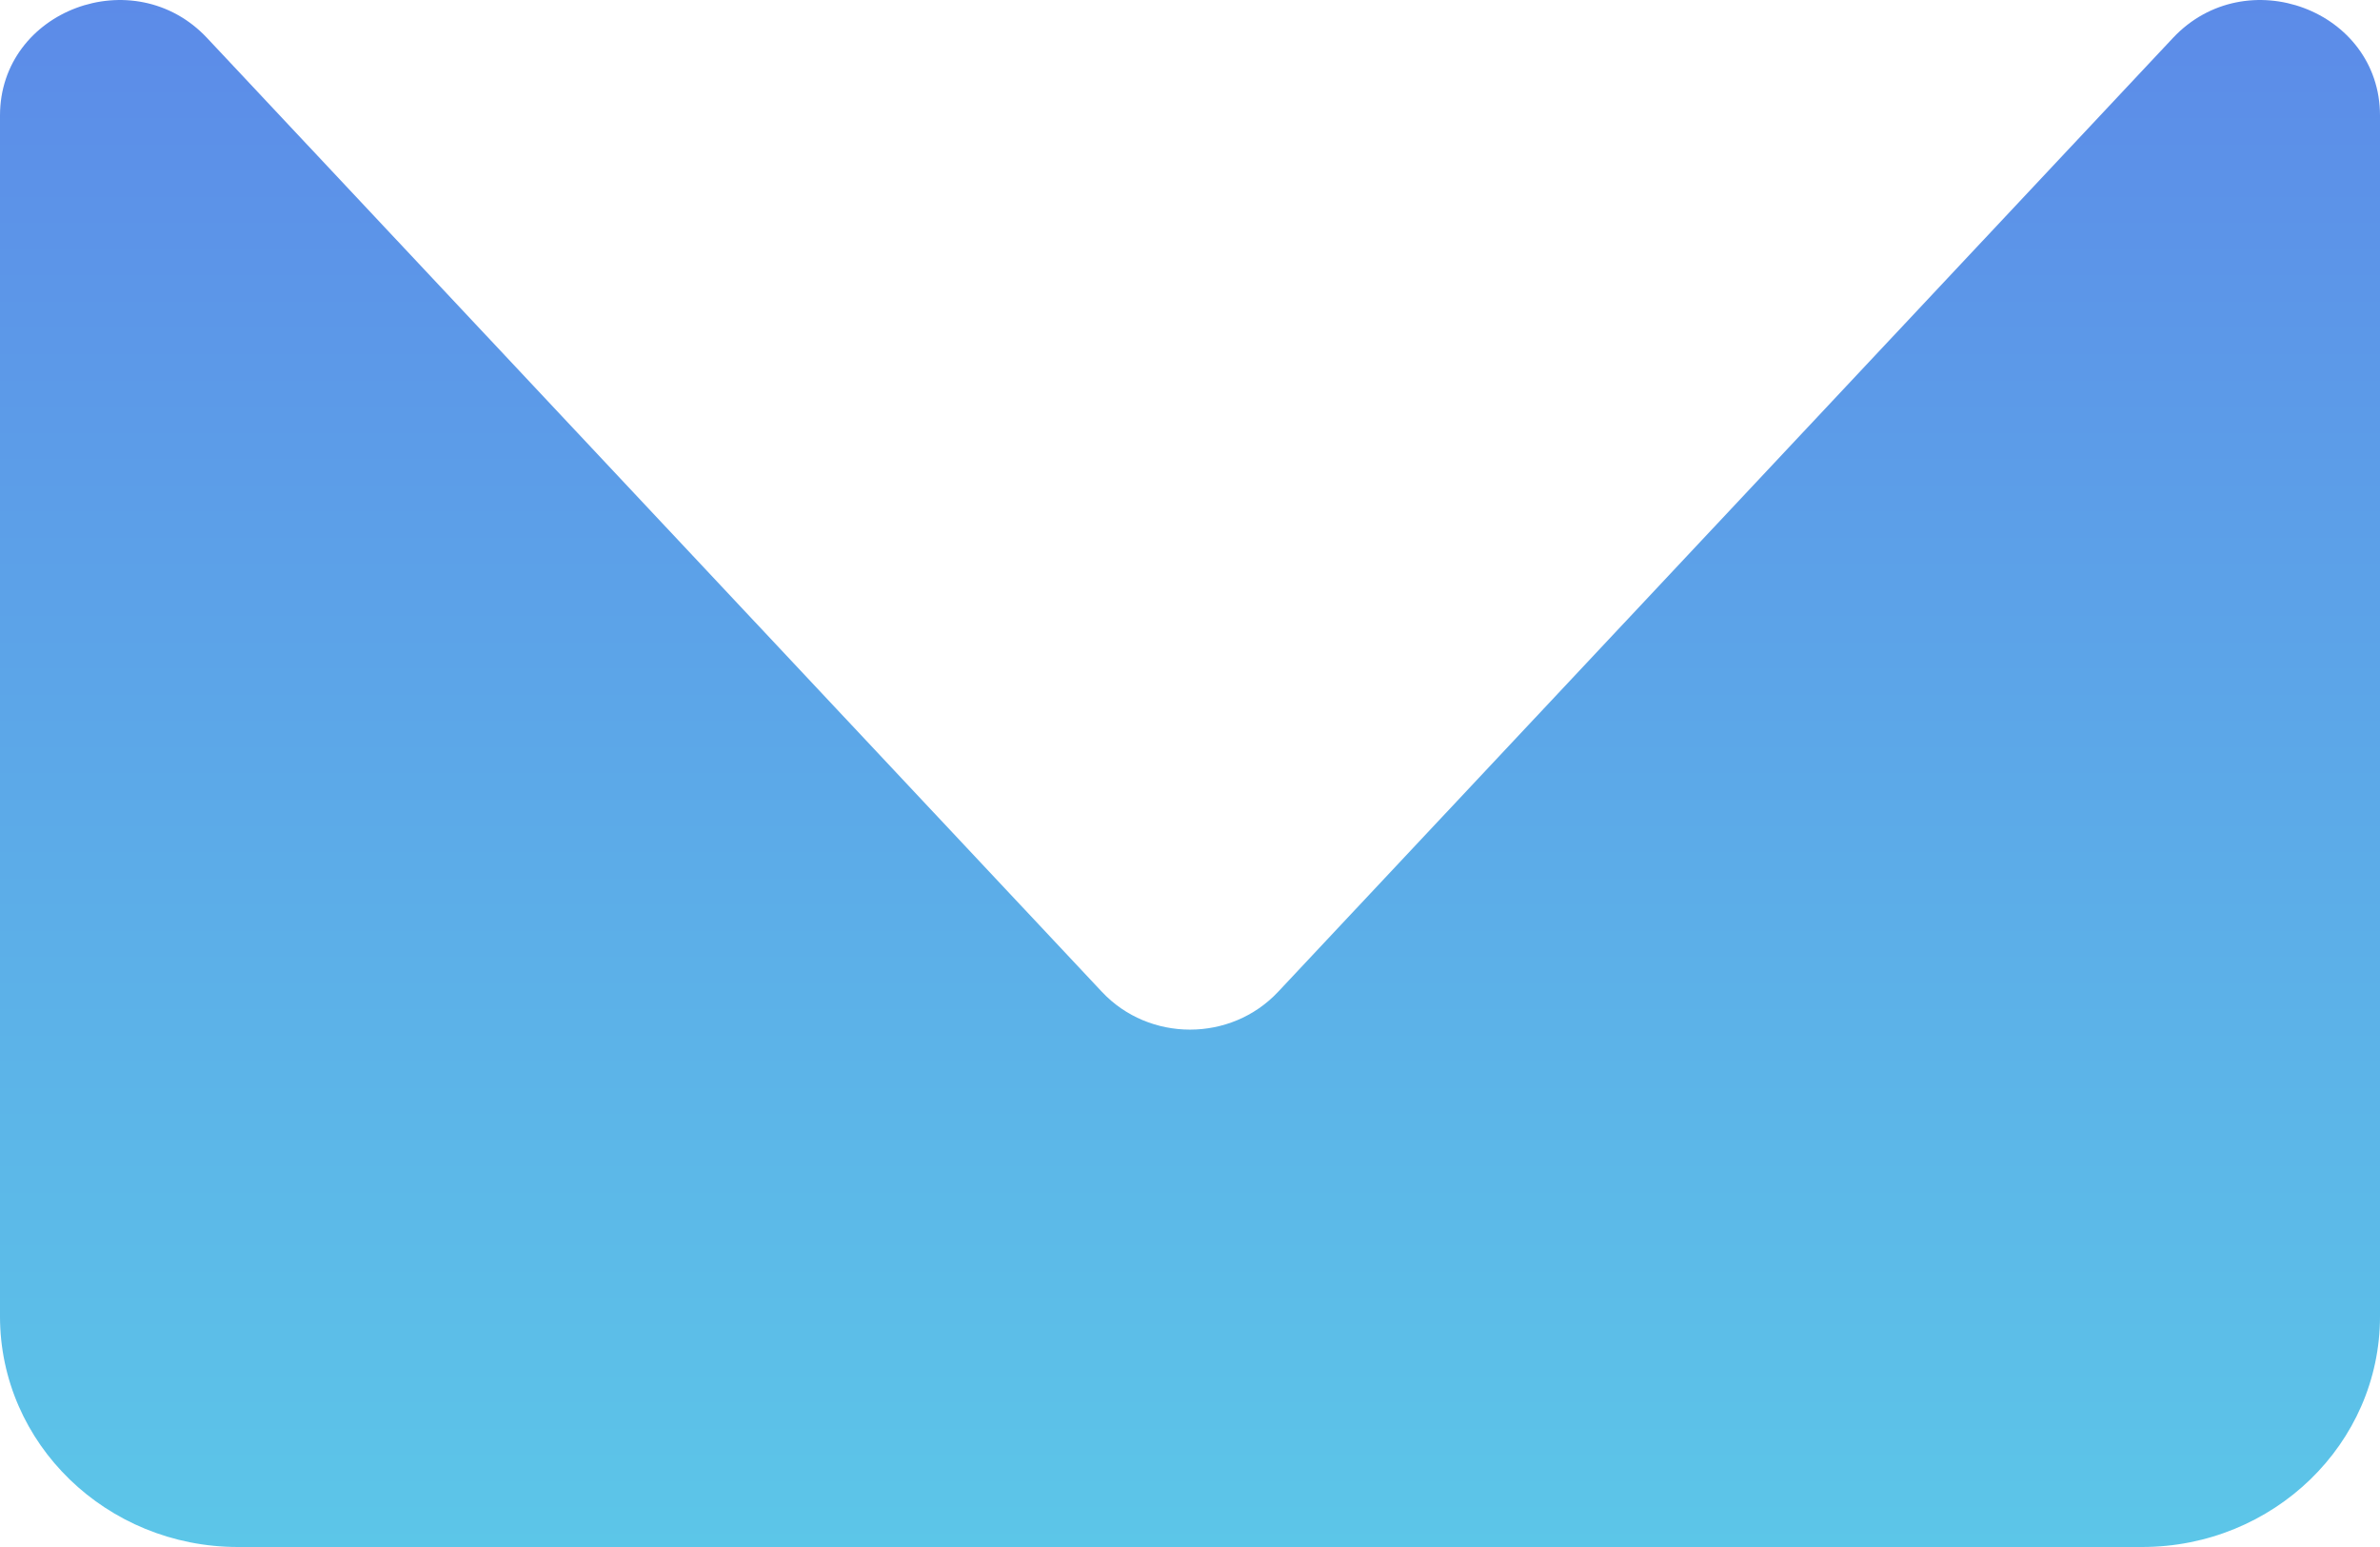
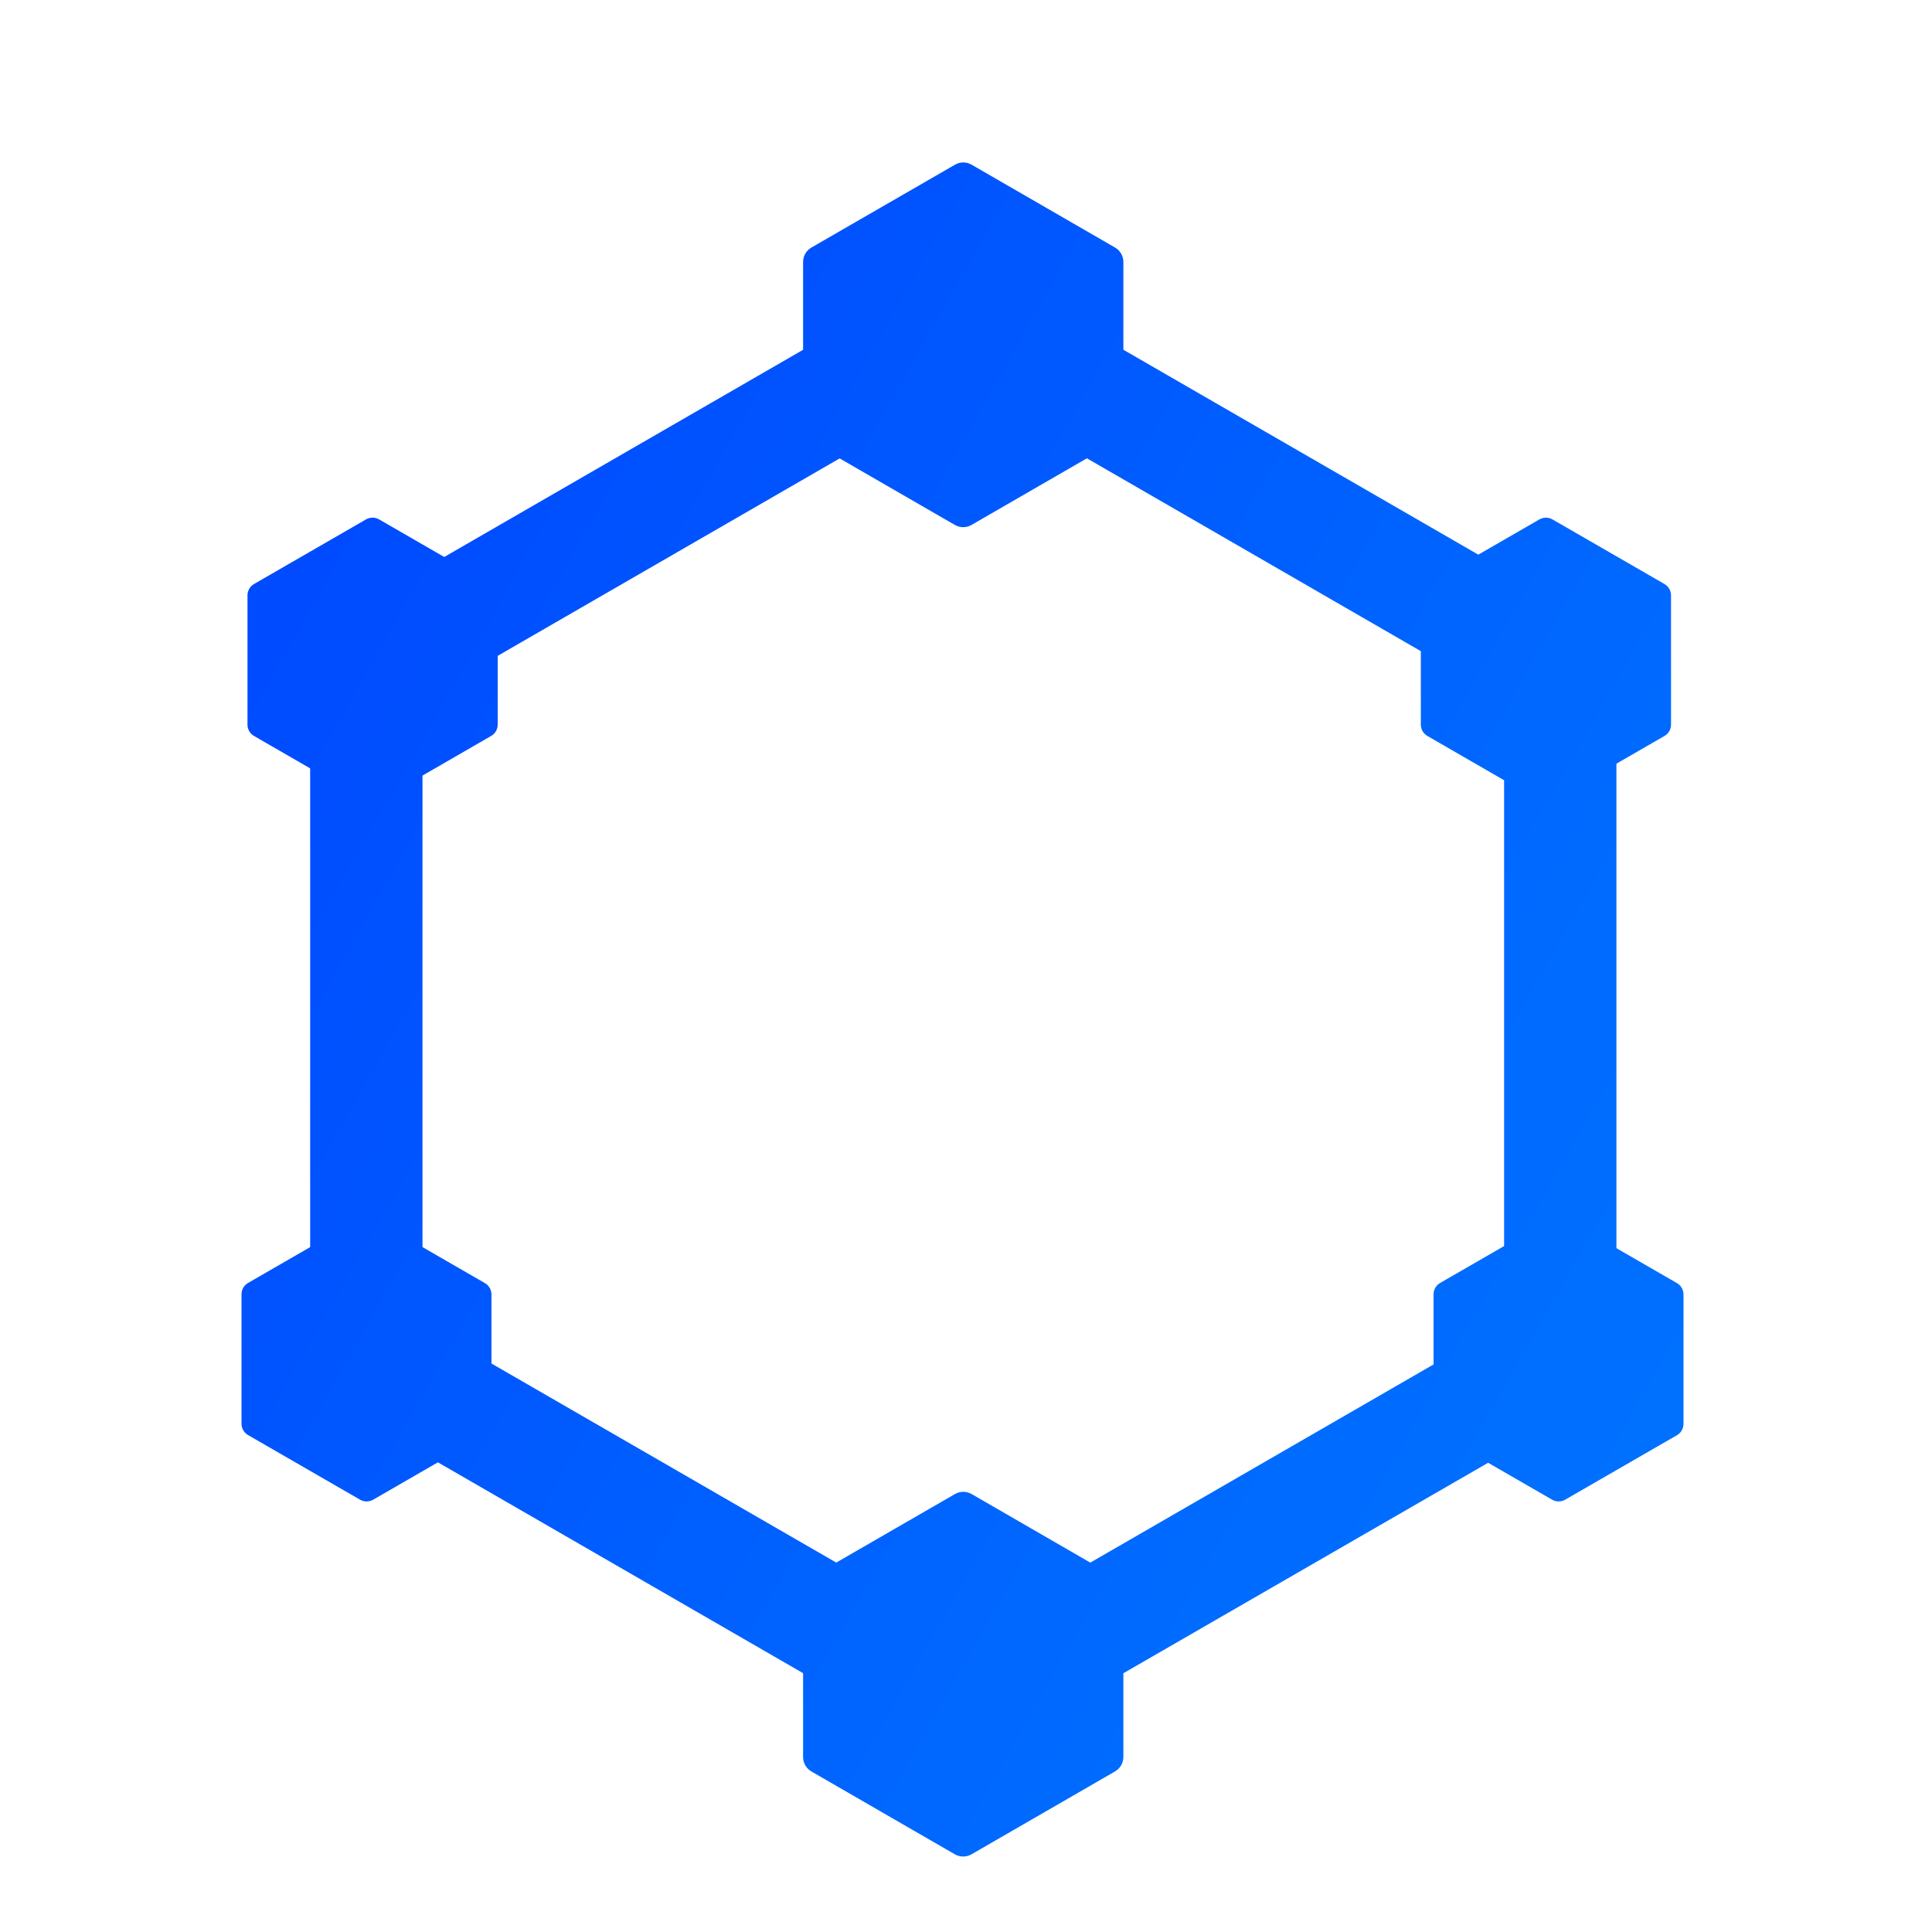
- <svg xmlns="http://www.w3.org/2000/svg" width="40" height="26" viewBox="0 0 40 26" fill="none">
-   <path d="M0 1.942C0 0.171 2.25 -0.672 3.48 0.638L18.52 16.67C19.314 17.516 20.686 17.516 21.48 16.67L36.52 0.638C37.75 -0.672 40 0.171 40 1.942V22.124C40 24.265 38.209 26 36 26H4C1.791 26 0 24.265 0 22.124V1.942Z" fill="url(#paint0_linear)" />
+ <svg xmlns="http://www.w3.org/2000/svg" xmlns:xlink="http://www.w3.org/1999/xlink" viewBox="0 0 500 500">
  <defs>
-     <linearGradient id="paint0_linear" x1="20" y1="0" x2="20" y2="26" gradientUnits="userSpaceOnUse">
-       <stop stop-color="#5C8BE8" />
-       <stop offset="1" stop-color="#5CC6E8" />
+     <style>.cls-1{fill:none;}.cls-2{fill:url(#linear-gradient);}.cls-3{fill:url(#linear-gradient-2);}.cls-4{fill:url(#linear-gradient-3);}.cls-5{fill:url(#linear-gradient-4);}.cls-6{fill:url(#linear-gradient-5);}.cls-7{fill:url(#linear-gradient-6);}.cls-8{fill:url(#linear-gradient-7);}</style>
+     <linearGradient id="linear-gradient" x1="-94.86" y1="66.58" x2="785.37" y2="565.81" gradientUnits="userSpaceOnUse">
+       <stop offset="0" stop-color="#0036ff" />
+       <stop offset="0.2" stop-color="#004cff" />
+       <stop offset="0.52" stop-color="#006bff" />
+       <stop offset="0.8" stop-color="#007dff" />
+       <stop offset="1" stop-color="#0084ff" />
    </linearGradient>
+     <linearGradient id="linear-gradient-2" x1="-26.58" y1="-67.23" x2="872.4" y2="442.64" xlink:href="#linear-gradient" />
+     <linearGradient id="linear-gradient-3" x1="-177.36" y1="191.29" x2="721.62" y2="701.16" xlink:href="#linear-gradient" />
+     <linearGradient id="linear-gradient-4" x1="-28.05" y1="-72.03" x2="870.93" y2="437.84" xlink:href="#linear-gradient" />
+     <linearGradient id="linear-gradient-5" x1="-106.6" y1="62.49" x2="792.38" y2="572.36" xlink:href="#linear-gradient" />
+     <linearGradient id="linear-gradient-6" x1="-97.06" y1="61.05" x2="801.92" y2="570.92" xlink:href="#linear-gradient" />
+     <linearGradient id="linear-gradient-7" x1="-176.71" y1="197.69" x2="722.27" y2="707.56" xlink:href="#linear-gradient" />
  </defs>
+   <g id="Layer_2" data-name="Layer 2">
+     <g id="Layer_1-2" data-name="Layer 1">
+       <rect class="cls-1" width="500" height="500" />
+       <path class="cls-2" d="M249.3,448.51a54.41,54.41,0,0,1-27.2-7.26L107.46,375.06A54.55,54.55,0,0,1,80.27,328V195.58a54.53,54.53,0,0,1,27.19-47.1L222.1,82.29a54.54,54.54,0,0,1,54.39,0l114.64,66.19a54.52,54.52,0,0,1,27.2,47.1V328a54.53,54.53,0,0,1-27.2,47.1L276.49,441.25A54.37,54.37,0,0,1,249.3,448.51Zm0-344.42a25.24,25.24,0,0,0-12.66,3.38L122,173.66a25.36,25.36,0,0,0-12.66,21.92V328A25.39,25.39,0,0,0,122,349.88l114.64,66.19a25.38,25.38,0,0,0,25.32,0L376.6,349.88A25.39,25.39,0,0,0,389.26,328V195.58a25.39,25.39,0,0,0-12.66-21.93L262,107.47A25.26,25.26,0,0,0,249.3,104.09Z" />
+       <path class="cls-3" d="M290.73,110.68V67.8a4.31,4.31,0,0,0-2.16-3.74L251.46,42.63a4.28,4.28,0,0,0-4.32,0L210,64.06a4.31,4.31,0,0,0-2.16,3.74v42.88a4.31,4.31,0,0,0,2.16,3.74l37.11,21.43a4.28,4.28,0,0,0,4.32,0l37.11-21.43A4.31,4.31,0,0,0,290.73,110.68Z" />
+       <path class="cls-4" d="M290.73,454.71V411.84a4.31,4.31,0,0,0-2.16-3.74l-37.11-21.44a4.33,4.33,0,0,0-4.32,0L210,408.1a4.31,4.31,0,0,0-2.16,3.74v42.87a4.33,4.33,0,0,0,2.16,3.75l37.11,21.43a4.33,4.33,0,0,0,4.32,0l37.11-21.43A4.33,4.33,0,0,0,290.73,454.71Z" />
+       <path class="cls-5" d="M432.46,187.54V154.07a3.39,3.39,0,0,0-1.69-2.92l-29-16.73a3.38,3.38,0,0,0-3.37,0l-29,16.73a3.39,3.39,0,0,0-1.69,2.92v33.47a3.37,3.37,0,0,0,1.69,2.92l29,16.74a3.38,3.38,0,0,0,3.37,0l29-16.74A3.37,3.37,0,0,0,432.46,187.54Z" />
+       <path class="cls-6" d="M435.69,368.44V335a3.38,3.38,0,0,0-1.69-2.93l-29-16.73a3.38,3.38,0,0,0-3.37,0l-29,16.73A3.4,3.4,0,0,0,371,335v33.46a3.4,3.4,0,0,0,1.69,2.93l29,16.73a3.38,3.38,0,0,0,3.37,0l29-16.73A3.38,3.38,0,0,0,435.69,368.44Z" />
+       <path class="cls-7" d="M128.8,187.54V154.07a3.36,3.36,0,0,0-1.69-2.92l-29-16.73a3.4,3.4,0,0,0-3.38,0l-29,16.73a3.38,3.38,0,0,0-1.68,2.92v33.47a3.36,3.36,0,0,0,1.68,2.92l29,16.74a3.4,3.4,0,0,0,3.38,0l29-16.74A3.35,3.35,0,0,0,128.8,187.54Z" />
+       <path class="cls-8" d="M127.19,368.44V335a3.4,3.4,0,0,0-1.69-2.93l-29-16.73a3.4,3.4,0,0,0-3.38,0l-29,16.73A3.38,3.38,0,0,0,62.5,335v33.46a3.38,3.38,0,0,0,1.69,2.93l29,16.73a3.4,3.4,0,0,0,3.38,0l29-16.73A3.4,3.4,0,0,0,127.19,368.44Z" />
+     </g>
+   </g>
</svg>
